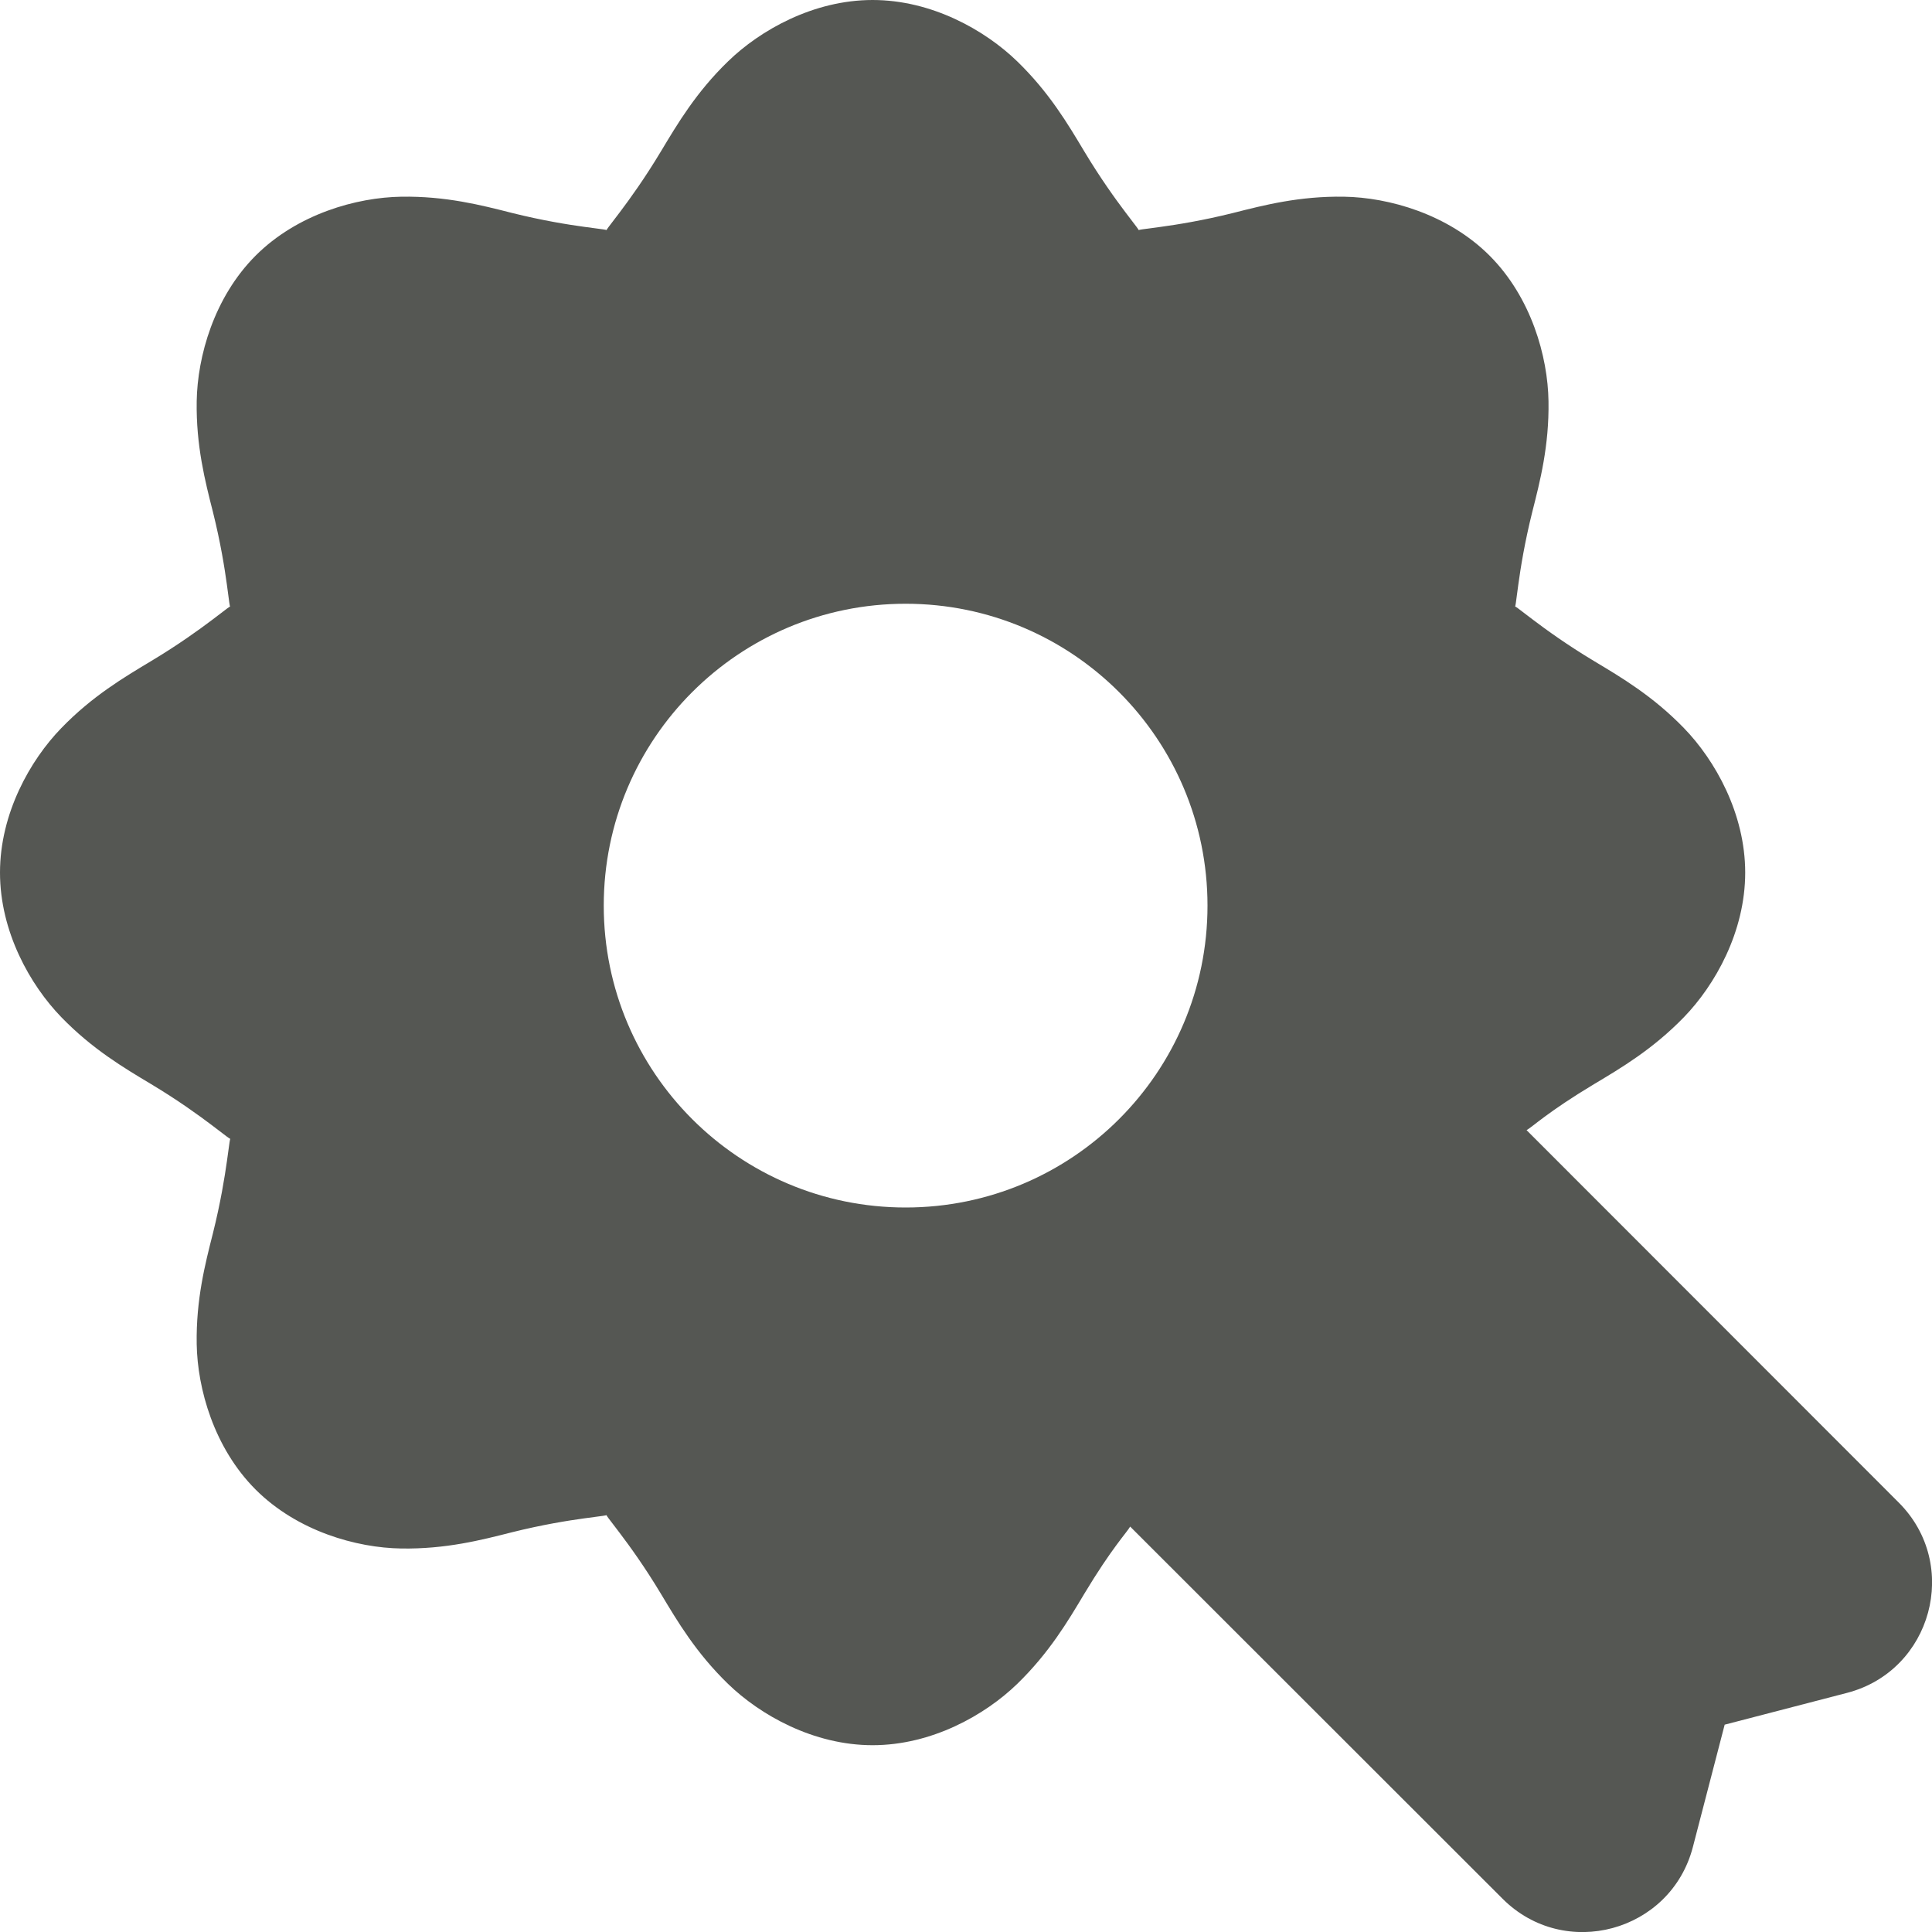
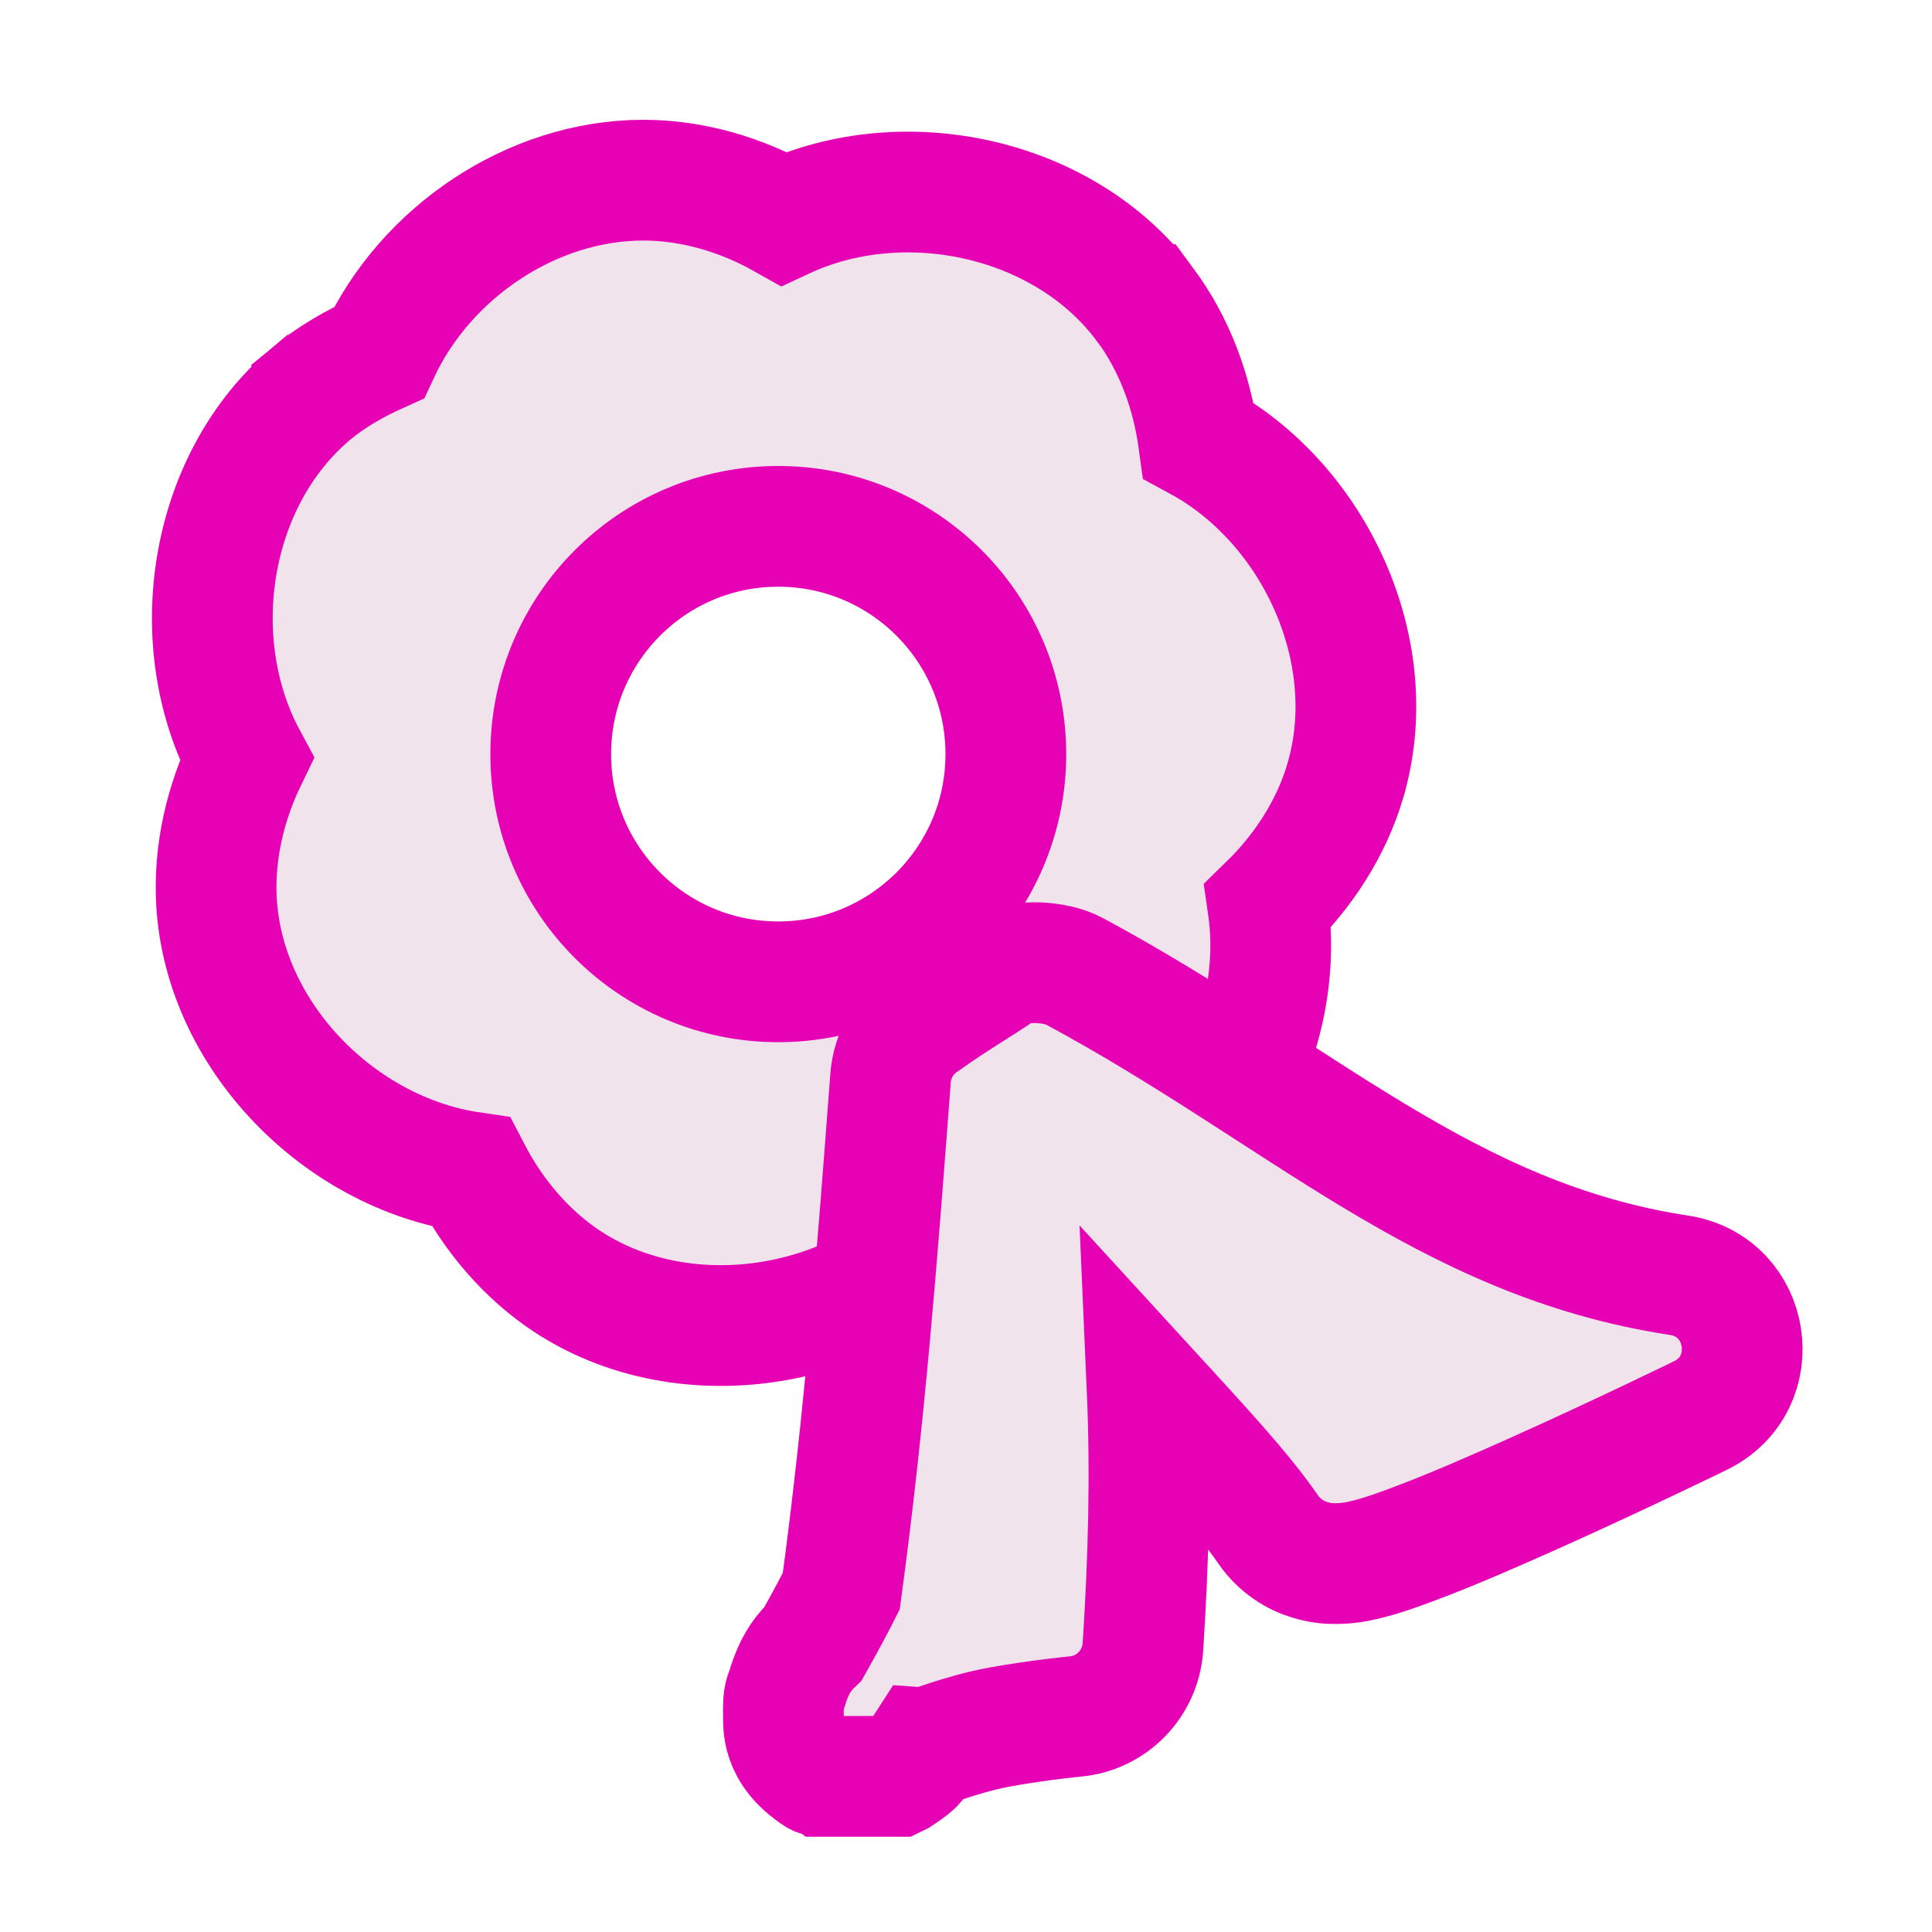
<svg xmlns="http://www.w3.org/2000/svg" width="32px" height="32px" viewBox="0 0 32 32" version="1.1">
  <g id="surface1">
-     <path style=" stroke:none;fill-rule:nonzero;fill:rgb(33.333%,34.118%,32.549%);fill-opacity:1;" d="M 14.453 0 C 13.473 0 12.59 0.5 12.059 1.016 C 11.527 1.531 11.219 2.055 10.949 2.504 C 10.41 3.402 9.969 3.859 10.051 3.824 C 10.137 3.789 9.5 3.781 8.48 3.527 C 7.973 3.398 7.383 3.246 6.645 3.258 C 5.906 3.27 4.926 3.543 4.234 4.234 C 3.543 4.926 3.27 5.906 3.258 6.645 C 3.246 7.383 3.398 7.973 3.527 8.48 C 3.781 9.5 3.789 10.137 3.824 10.051 C 3.859 9.969 3.402 10.41 2.504 10.949 C 2.055 11.219 1.531 11.527 1.016 12.059 C 0.5 12.59 0 13.473 0 14.453 C 0 15.434 0.5 16.316 1.016 16.848 C 1.531 17.379 2.055 17.688 2.504 17.957 C 3.402 18.496 3.859 18.941 3.824 18.855 L 3.828 18.855 C 3.793 18.77 3.781 19.406 3.527 20.426 C 3.398 20.934 3.246 21.523 3.258 22.262 C 3.27 23 3.543 23.98 4.234 24.672 C 4.926 25.363 5.906 25.637 6.645 25.648 C 7.383 25.66 7.973 25.508 8.48 25.379 C 9.5 25.125 10.137 25.117 10.051 25.082 C 9.965 25.047 10.41 25.504 10.949 26.402 C 11.219 26.852 11.527 27.375 12.059 27.891 C 12.59 28.406 13.473 28.906 14.453 28.906 C 15.434 28.906 16.316 28.406 16.848 27.891 C 17.379 27.375 17.688 26.852 17.957 26.402 C 18.414 25.641 18.664 25.383 18.719 25.285 L 24.887 31.449 C 25.914 32.477 27.672 32 28.039 30.594 L 28.566 28.566 L 30.594 28.039 C 32 27.672 32.477 25.914 31.449 24.887 L 25.285 18.719 C 25.383 18.664 25.641 18.414 26.402 17.957 C 26.852 17.688 27.375 17.379 27.891 16.848 C 28.406 16.316 28.906 15.434 28.906 14.453 C 28.906 13.473 28.406 12.59 27.891 12.059 C 27.375 11.527 26.852 11.219 26.402 10.949 C 25.504 10.41 25.047 9.965 25.082 10.051 C 25.117 10.137 25.125 9.5 25.379 8.48 C 25.508 7.973 25.66 7.383 25.648 6.645 C 25.637 5.906 25.363 4.926 24.672 4.234 C 23.98 3.543 23 3.27 22.262 3.258 C 21.523 3.246 20.934 3.398 20.426 3.527 C 19.406 3.781 18.77 3.789 18.855 3.824 C 18.938 3.859 18.496 3.402 17.957 2.504 C 17.688 2.055 17.379 1.531 16.848 1.016 C 16.316 0.5 15.434 0 14.453 0 Z M 15 10 C 17.762 10 20 12.238 20 15 C 20 17.762 17.762 20 15 20 C 12.238 20 10 17.762 10 15 C 10 12.238 12.238 10 15 10 Z M 15 10 " />
+     <path style="fill-rule:nonzero;fill:rgb(94.118%,89.02%,92.549%);fill-opacity:1;stroke-width:1;stroke-linecap:butt;stroke-linejoin:miter;stroke:rgb(90.196%,0.784%,70.588%);stroke-opacity:1;stroke-miterlimit:4;" d="M 5.324 1.492 C 4.404 1.494 3.525 2.09 3.139 2.92 C 2.939 3.01 2.75 3.117 2.582 3.256 C 2.582 3.258 2.58 3.258 2.58 3.258 C 1.727 3.973 1.521 5.316 2.043 6.285 C 1.865 6.652 1.77 7.061 1.793 7.469 C 1.857 8.58 2.811 9.547 3.9 9.707 C 4.088 10.068 4.359 10.389 4.699 10.613 C 5.631 11.225 6.975 11.039 7.754 10.262 C 8.156 10.326 8.574 10.301 8.959 10.16 C 10.006 9.779 10.658 8.588 10.5 7.5 C 10.793 7.215 11.021 6.865 11.139 6.475 L 11.139 6.473 C 11.459 5.406 10.893 4.172 9.926 3.648 C 9.871 3.244 9.727 2.852 9.484 2.523 L 9.482 2.523 C 8.818 1.631 7.49 1.346 6.492 1.811 C 6.137 1.611 5.734 1.492 5.326 1.492 Z M 6.445 4.359 C 7.486 4.359 8.33 5.203 8.33 6.246 C 8.33 7.287 7.486 8.131 6.445 8.131 C 5.404 8.131 4.561 7.287 4.561 6.246 C 4.561 5.203 5.404 4.359 6.445 4.359 Z M 6.445 4.359 " transform="matrix(2,0,0,2,0,0)" />
+     <path style="fill-rule:evenodd;fill:rgb(94.118%,89.02%,92.549%);fill-opacity:1;stroke-width:1;stroke-linecap:butt;stroke-linejoin:miter;stroke:rgb(90.196%,0.784%,70.588%);stroke-opacity:1;stroke-miterlimit:4;" d="M 8.607 7.973 C 8.504 7.969 8.404 7.982 8.332 8.01 C 8.049 8.201 7.92 8.268 7.66 8.453 C 7.494 8.559 7.389 8.734 7.375 8.93 C 7.264 10.404 7.162 11.74 6.967 13.178 C 6.928 13.256 6.836 13.43 6.734 13.611 C 6.668 13.674 6.598 13.756 6.543 13.908 C 6.533 13.936 6.525 13.959 6.516 13.992 C 6.506 14.025 6.484 14.035 6.488 14.195 C 6.49 14.277 6.461 14.5 6.766 14.701 C 6.773 14.707 6.783 14.707 6.791 14.711 L 7.424 14.711 C 7.428 14.709 7.439 14.705 7.443 14.703 C 7.609 14.596 7.592 14.572 7.611 14.545 C 7.635 14.514 7.639 14.5 7.654 14.477 C 7.68 14.479 7.984 14.355 8.287 14.301 C 8.617 14.242 8.908 14.215 8.908 14.215 C 9.209 14.186 9.443 13.943 9.465 13.643 C 9.512 12.92 9.531 12.209 9.5 11.5 C 9.902 11.939 10.287 12.35 10.502 12.666 L 10.482 12.635 C 10.586 12.807 10.746 12.889 10.848 12.918 C 10.949 12.949 11.016 12.949 11.068 12.949 C 11.174 12.947 11.236 12.934 11.303 12.918 C 11.434 12.887 11.561 12.842 11.707 12.787 C 12 12.678 12.352 12.525 12.701 12.369 C 13.402 12.055 14.082 11.723 14.082 11.723 C 14.625 11.457 14.502 10.652 13.904 10.561 C 11.969 10.266 10.781 9.059 8.904 8.047 C 8.818 8 8.711 7.979 8.607 7.973 Z M 8.607 7.973 " transform="matrix(2,0,0,2,0,0)" />
  </g>
</svg>
